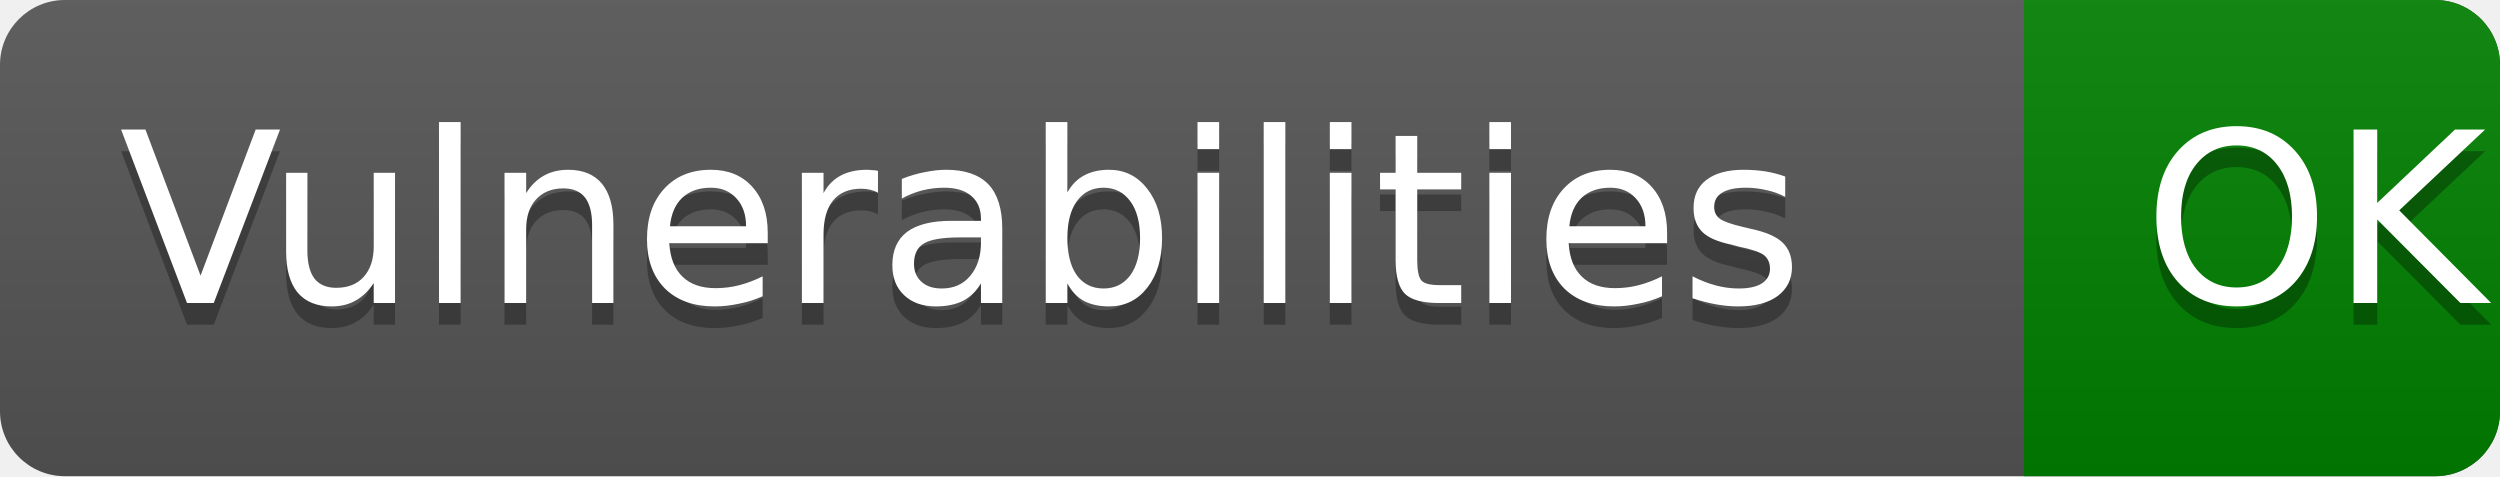
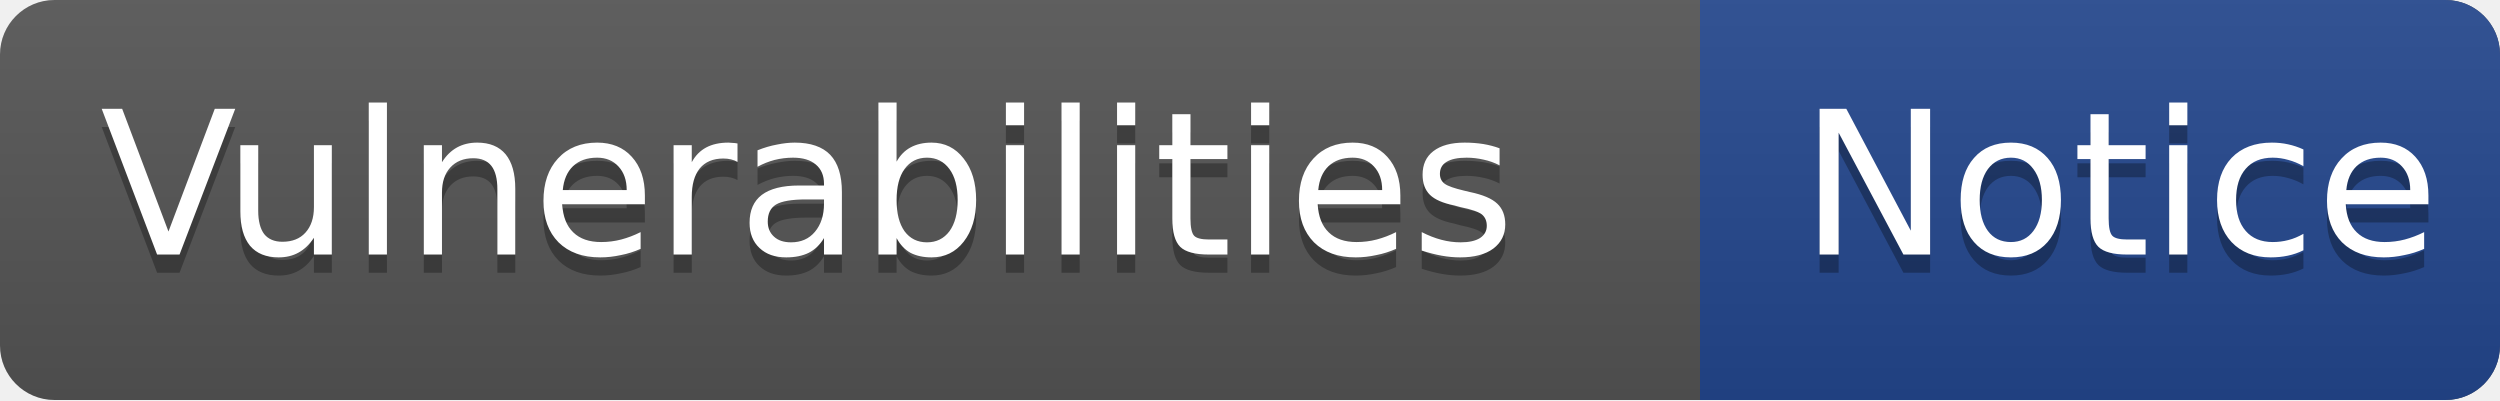
- <svg xmlns="http://www.w3.org/2000/svg" height="2em" width="21ex" font-family="DejaVu Sans,Verdana,Geneva,sans-serif" font-size="11">
+ <svg xmlns="http://www.w3.org/2000/svg" height="2em" width="25ex" font-family="DejaVu Sans,Verdana,Geneva,sans-serif" font-size="11">
  <linearGradient id="b" x2="0" y2="100%">
    <stop offset="0" stop-color="#bbb" stop-opacity=".1" />
    <stop offset="1" stop-opacity=".1" />
  </linearGradient>
  <clipPath id="a">
    <rect width="100%" height="100%" rx="3" fill="#fff" />
  </clipPath>
  <g clip-path="url(#a)" fill="#fff">
    <rect x="0" y="0" width="100%" height="100%" fill="#555" />
-     <rect x="17ex" y="0" height="100%" width="100%" fill="green" />
+     <rect x="17ex" y="0" height="100%" width="100%" fill="#24478f" />
    <rect x="0" y="0" width="100%" height="100%" fill="url(#b)" />
    <text x="1ex" y="15" fill="#010101" fill-opacity=".3">Vulnerabilities</text>
    <text x="1ex" y="14">Vulnerabilities</text>
-     <text x="18ex" y="15" fill="#010101" fill-opacity=".3">OK</text>
-     <text x="18ex" y="14">OK</text>
+     <text x="18ex" y="15" fill="#010101" fill-opacity=".3">Notice</text>
+     <text x="18ex" y="14">Notice</text>
  </g>
</svg>
